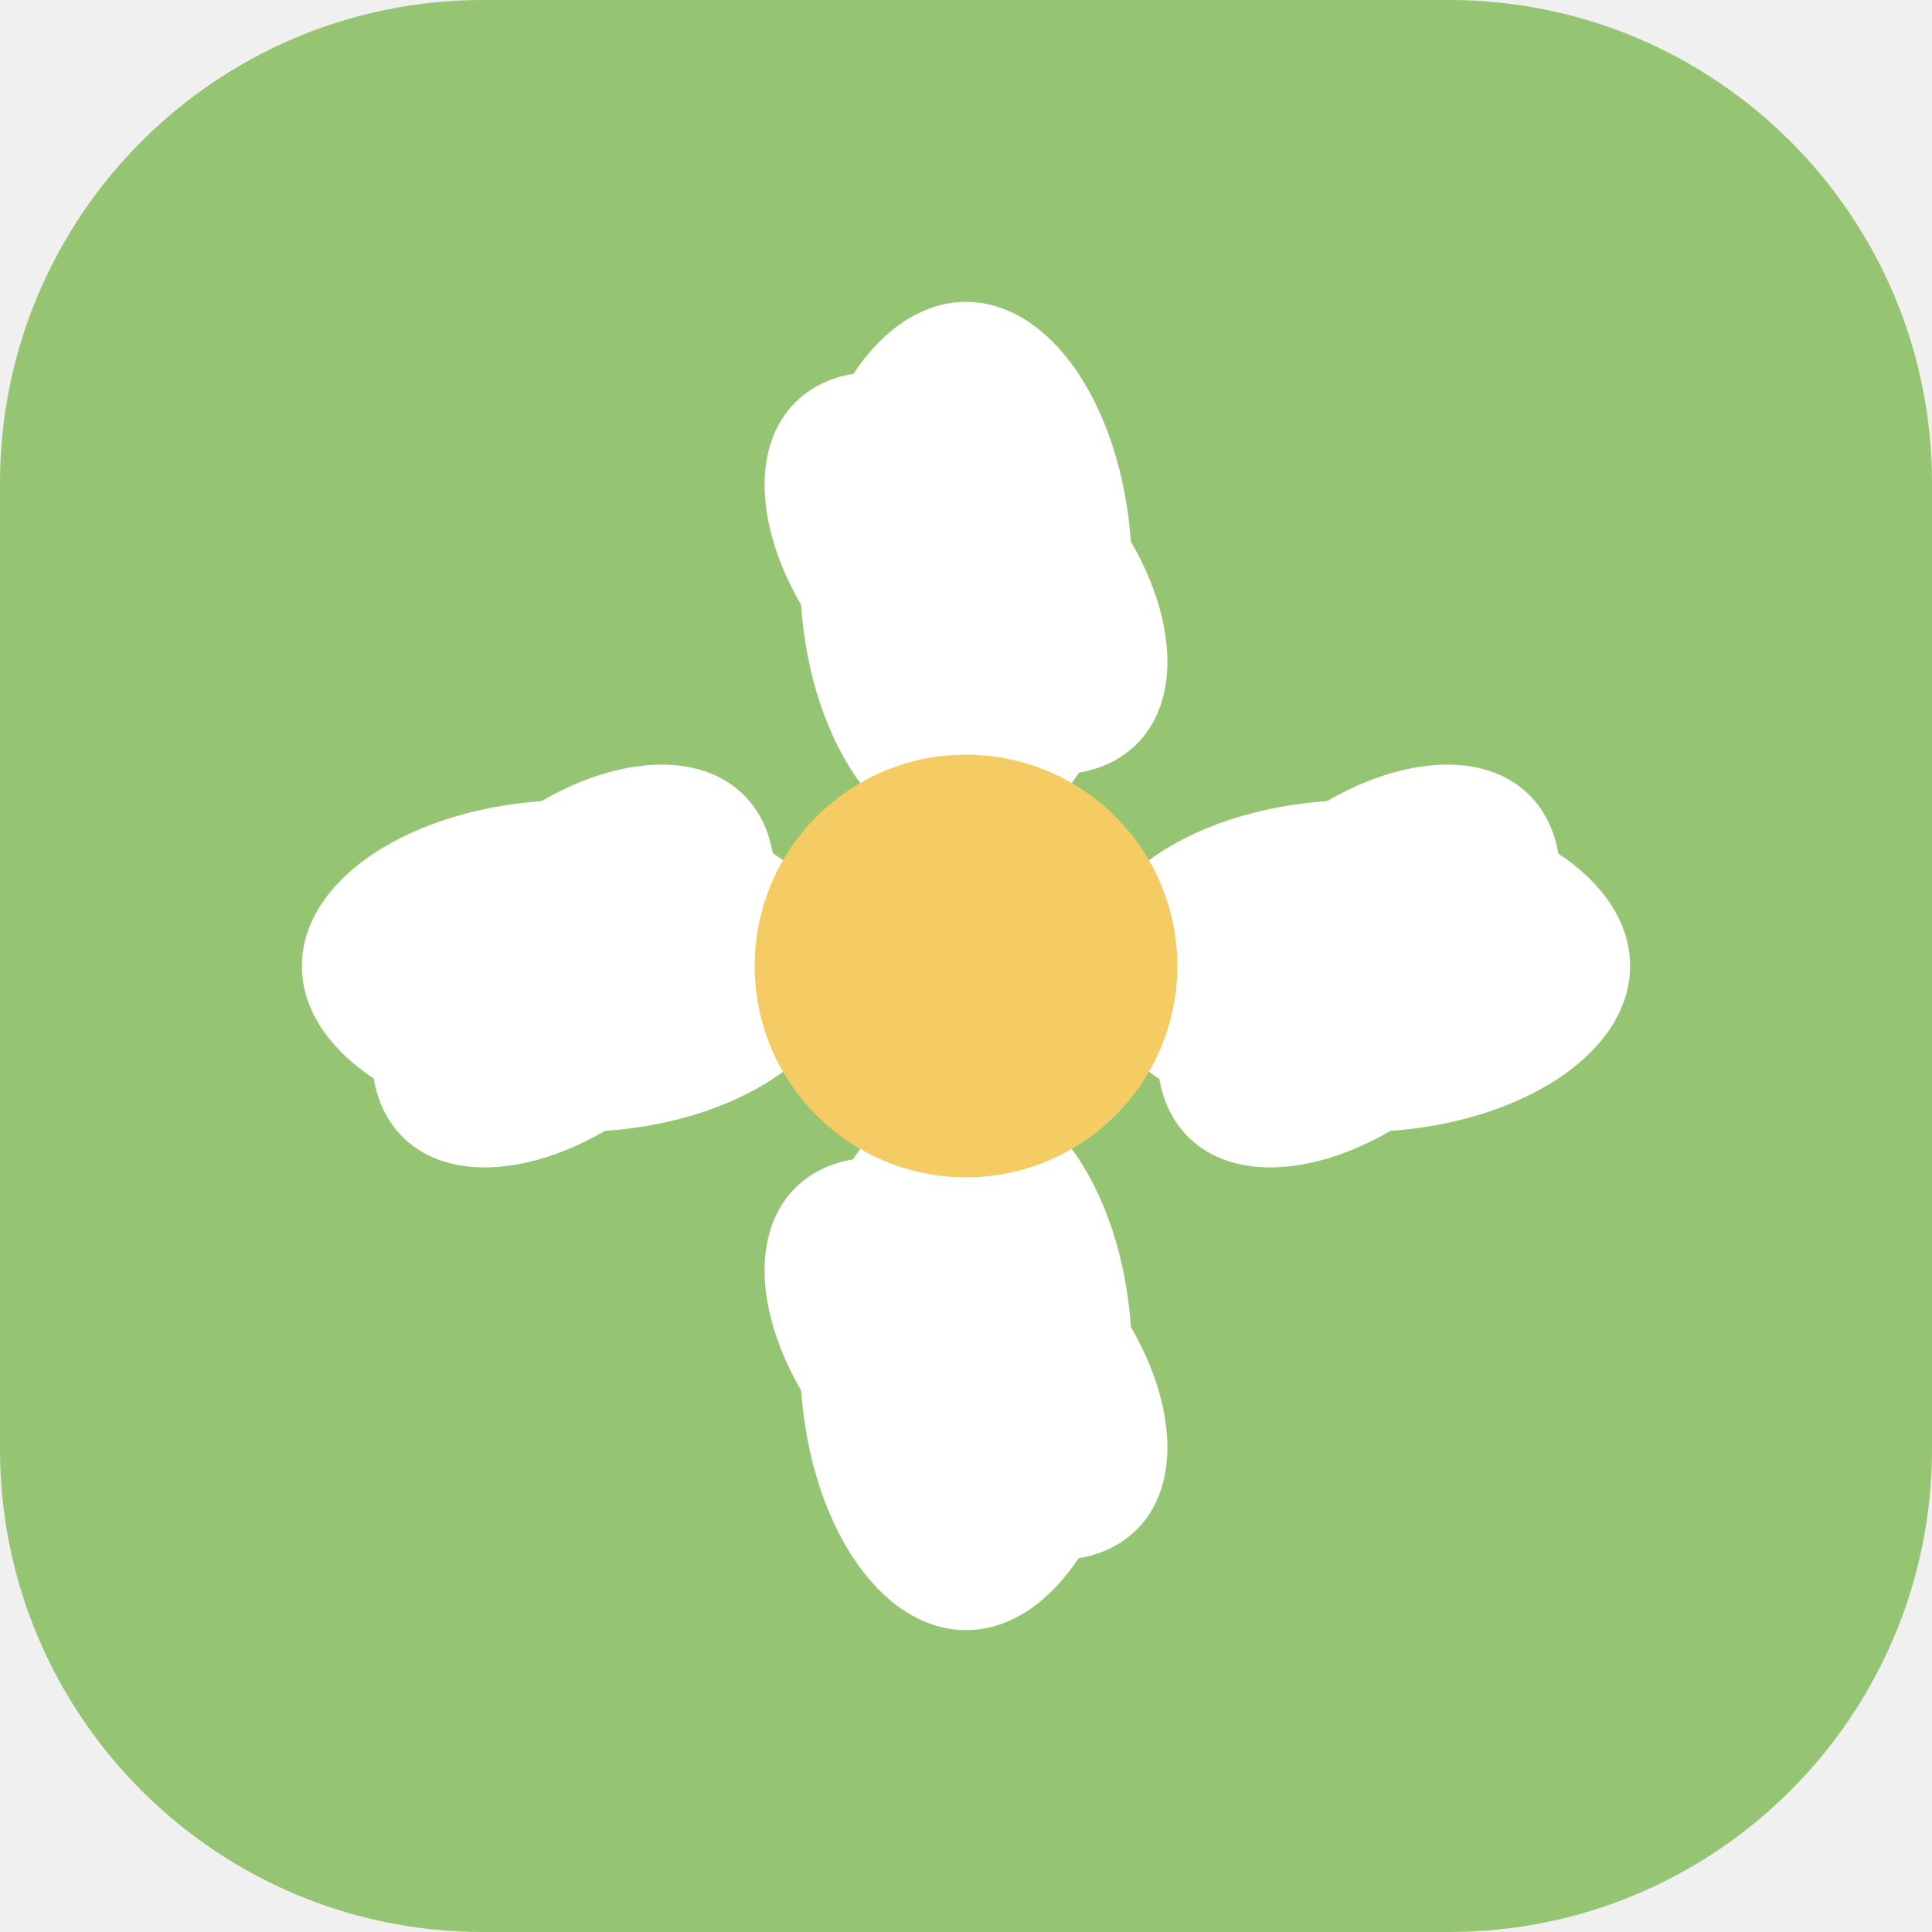
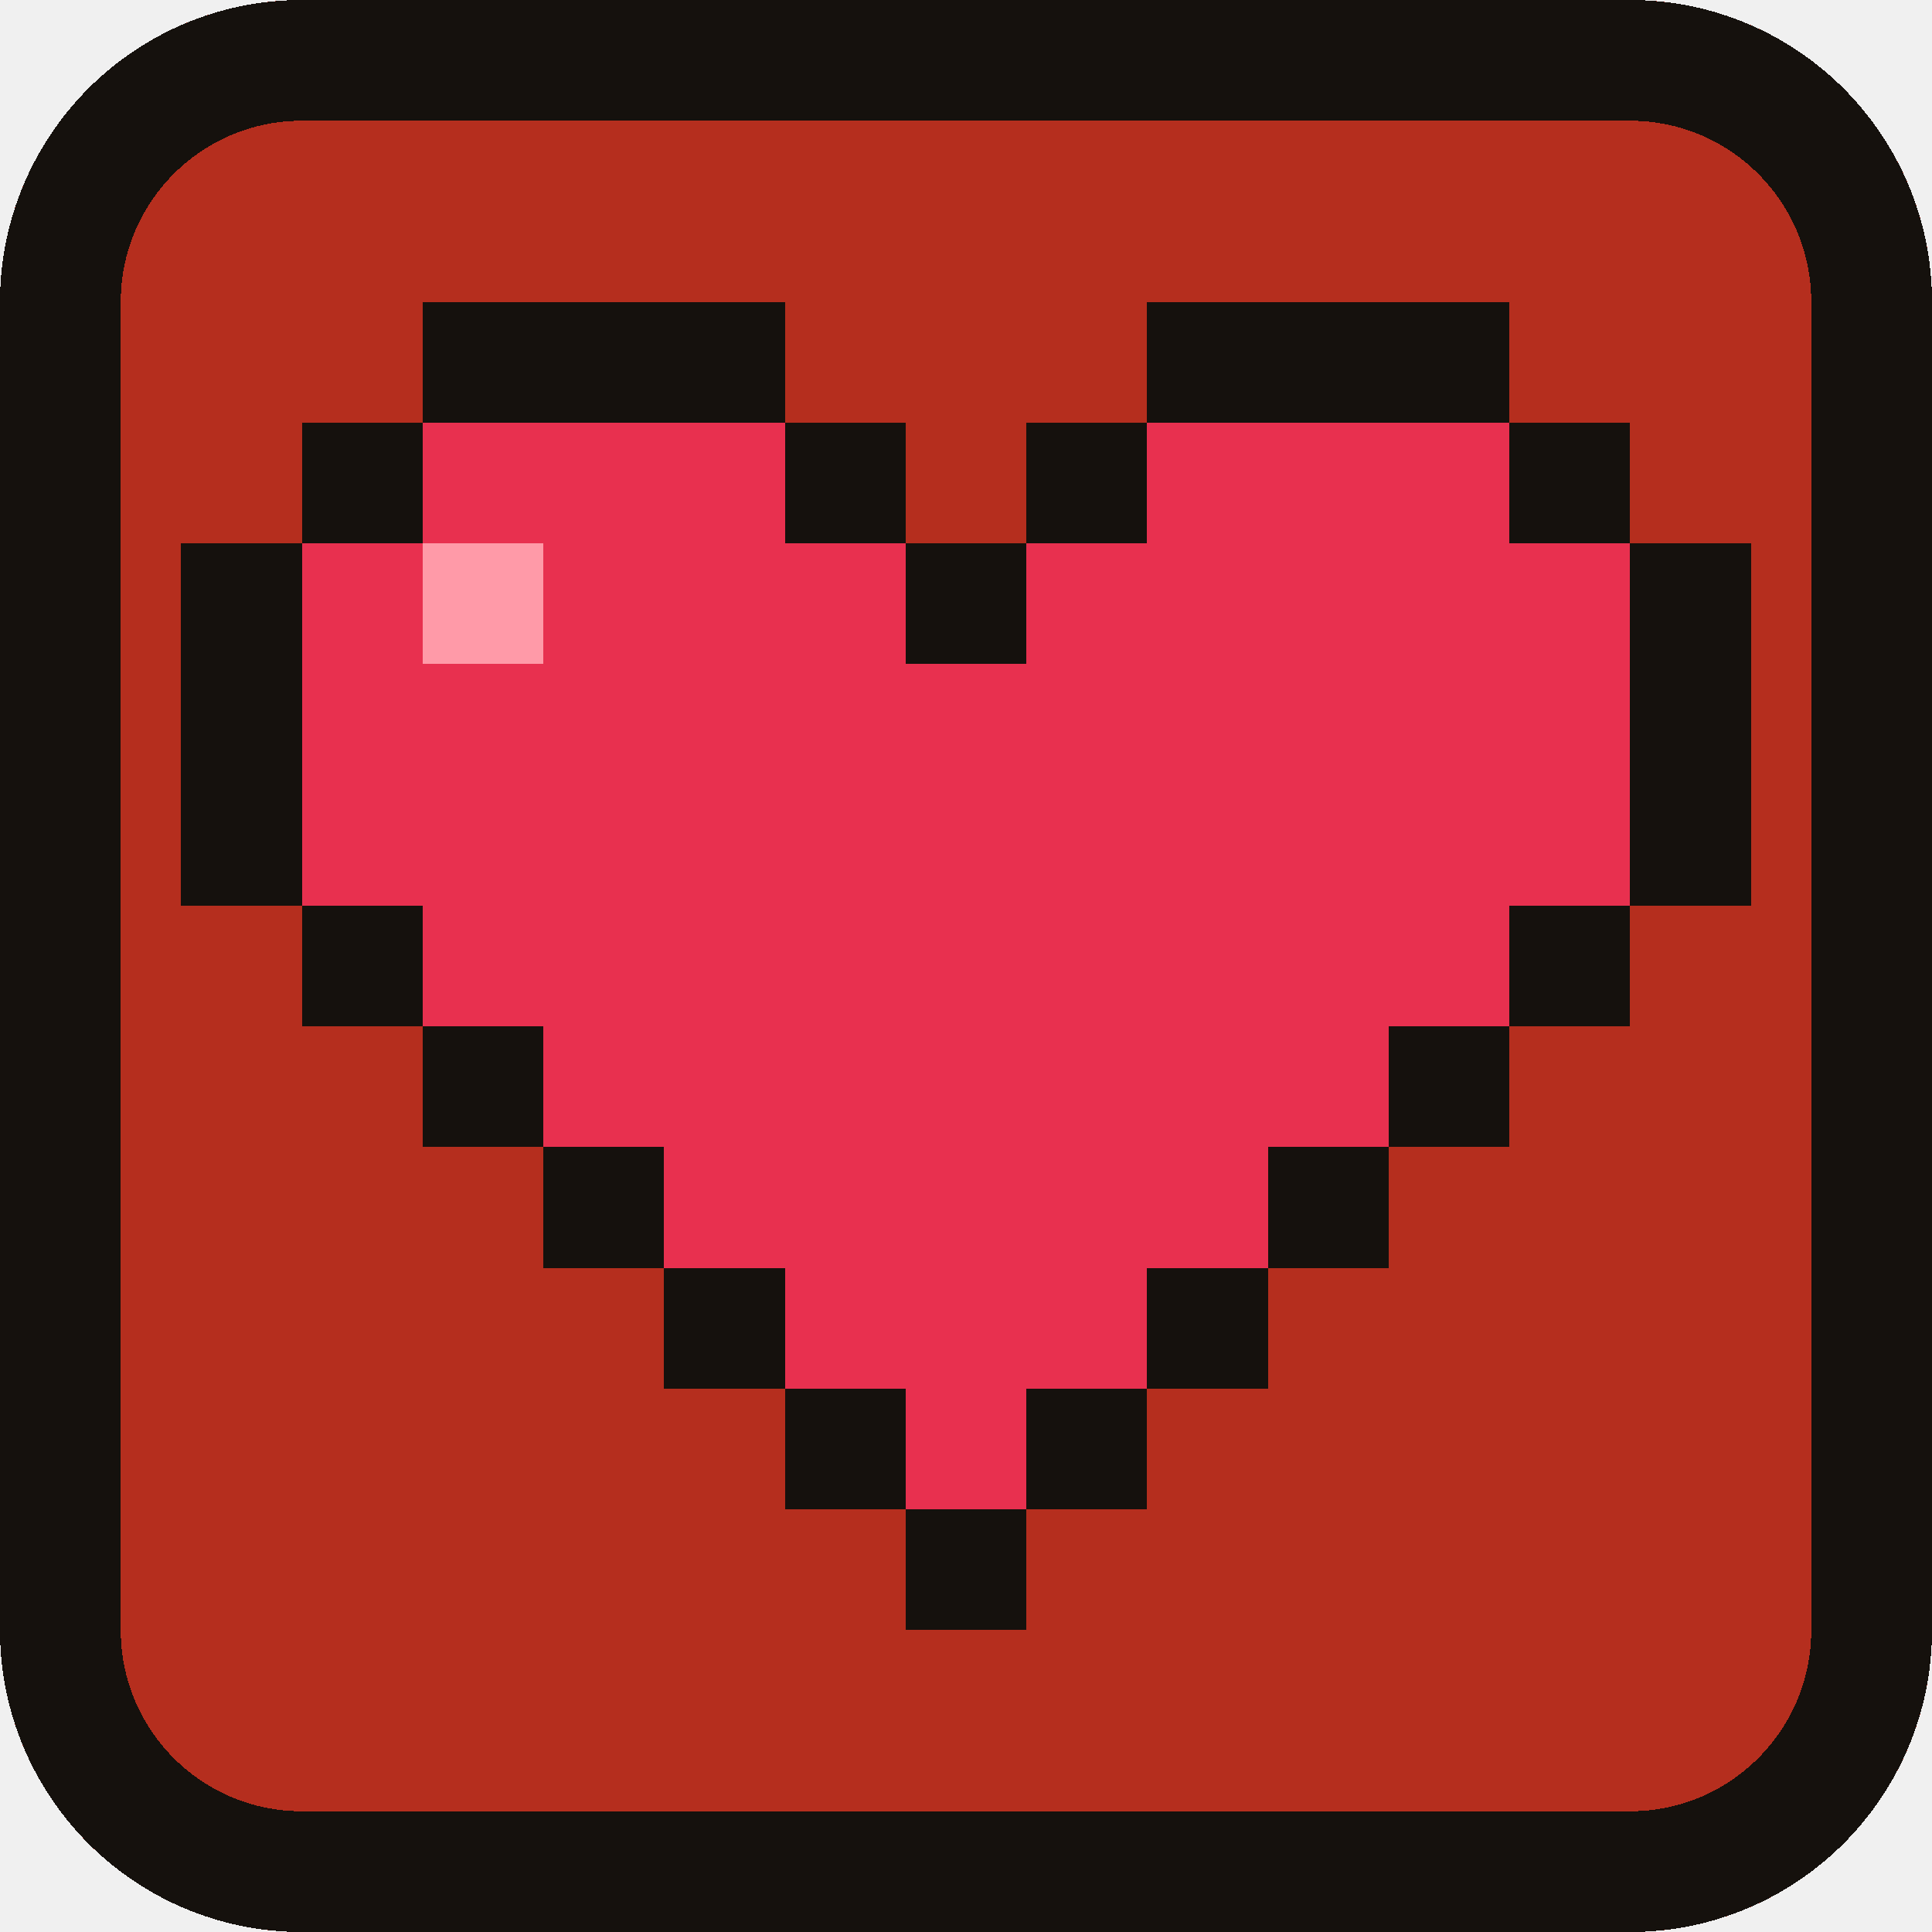
- <svg xmlns="http://www.w3.org/2000/svg" viewBox="0 0 64 64">
-   <rect width="64" height="64" rx="16" fill="#95c572" />
-   <g transform="translate(32 32)">
-     <g fill="#ffffff">
-       <ellipse cx="0" cy="-13" rx="5.5" ry="9" />
-       <ellipse cx="0" cy="13" rx="5.5" ry="9" />
-       <ellipse cx="-13" cy="0" rx="9" ry="5.5" />
-       <ellipse cx="13" cy="0" rx="9" ry="5.5" />
-       <ellipse cx="-9.2" cy="-9.2" rx="8" ry="5" transform="rotate(45)" />
-       <ellipse cx="9.2" cy="9.2" rx="8" ry="5" transform="rotate(45)" />
-       <ellipse cx="9.2" cy="-9.2" rx="5" ry="8" transform="rotate(45)" />
-       <ellipse cx="-9.2" cy="9.2" rx="5" ry="8" transform="rotate(45)" />
-     </g>
-     <circle r="7" fill="#f5cc63" />
-   </g>
+ <svg xmlns="http://www.w3.org/2000/svg" viewBox="0 0 16 16" shape-rendering="crispEdges">
+   <rect width="16" height="16" rx="2.5" fill="#b52e1e" />
+   <rect x="0.5" y="0.5" width="15" height="15" rx="2" fill="none" stroke="#15110d" />
+   <rect x="3.5" y="2.5" width="1" height="1" fill="#15110d" />
+   <rect x="4.5" y="2.5" width="1" height="1" fill="#15110d" />
+   <rect x="5.5" y="2.5" width="1" height="1" fill="#15110d" />
+   <rect x="9.5" y="2.5" width="1" height="1" fill="#15110d" />
+   <rect x="10.5" y="2.5" width="1" height="1" fill="#15110d" />
+   <rect x="11.5" y="2.5" width="1" height="1" fill="#15110d" />
+   <rect x="2.5" y="3.5" width="1" height="1" fill="#15110d" />
+   <rect x="3.5" y="3.5" width="1" height="1" fill="#e8304f" />
+   <rect x="4.5" y="3.5" width="1" height="1" fill="#e8304f" />
+   <rect x="5.5" y="3.5" width="1" height="1" fill="#e8304f" />
+   <rect x="6.5" y="3.5" width="1" height="1" fill="#15110d" />
+   <rect x="8.5" y="3.5" width="1" height="1" fill="#15110d" />
+   <rect x="9.5" y="3.5" width="1" height="1" fill="#e8304f" />
+   <rect x="10.5" y="3.5" width="1" height="1" fill="#e8304f" />
+   <rect x="11.5" y="3.5" width="1" height="1" fill="#e8304f" />
+   <rect x="12.5" y="3.5" width="1" height="1" fill="#15110d" />
+   <rect x="1.5" y="4.5" width="1" height="1" fill="#15110d" />
+   <rect x="2.5" y="4.5" width="1" height="1" fill="#e8304f" />
+   <rect x="3.5" y="4.5" width="1" height="1" fill="#ff9aa8" />
+   <rect x="4.5" y="4.5" width="1" height="1" fill="#e8304f" />
+   <rect x="5.5" y="4.5" width="1" height="1" fill="#e8304f" />
+   <rect x="6.5" y="4.5" width="1" height="1" fill="#e8304f" />
+   <rect x="7.5" y="4.5" width="1" height="1" fill="#15110d" />
+   <rect x="8.5" y="4.5" width="1" height="1" fill="#e8304f" />
+   <rect x="9.5" y="4.5" width="1" height="1" fill="#e8304f" />
+   <rect x="10.5" y="4.5" width="1" height="1" fill="#e8304f" />
+   <rect x="11.5" y="4.5" width="1" height="1" fill="#e8304f" />
+   <rect x="12.5" y="4.5" width="1" height="1" fill="#e8304f" />
+   <rect x="13.5" y="4.5" width="1" height="1" fill="#15110d" />
+   <rect x="1.5" y="5.5" width="1" height="1" fill="#15110d" />
+   <rect x="2.5" y="5.5" width="1" height="1" fill="#e8304f" />
+   <rect x="3.5" y="5.5" width="1" height="1" fill="#e8304f" />
+   <rect x="4.5" y="5.5" width="1" height="1" fill="#e8304f" />
+   <rect x="5.5" y="5.5" width="1" height="1" fill="#e8304f" />
+   <rect x="6.5" y="5.5" width="1" height="1" fill="#e8304f" />
+   <rect x="7.5" y="5.5" width="1" height="1" fill="#e8304f" />
+   <rect x="8.5" y="5.5" width="1" height="1" fill="#e8304f" />
+   <rect x="9.5" y="5.5" width="1" height="1" fill="#e8304f" />
+   <rect x="10.5" y="5.5" width="1" height="1" fill="#e8304f" />
+   <rect x="11.5" y="5.5" width="1" height="1" fill="#e8304f" />
+   <rect x="12.5" y="5.5" width="1" height="1" fill="#e8304f" />
+   <rect x="13.5" y="5.5" width="1" height="1" fill="#15110d" />
+   <rect x="1.5" y="6.5" width="1" height="1" fill="#15110d" />
+   <rect x="2.5" y="6.5" width="1" height="1" fill="#e8304f" />
+   <rect x="3.5" y="6.5" width="1" height="1" fill="#e8304f" />
+   <rect x="4.5" y="6.5" width="1" height="1" fill="#e8304f" />
+   <rect x="5.5" y="6.5" width="1" height="1" fill="#e8304f" />
+   <rect x="6.5" y="6.5" width="1" height="1" fill="#e8304f" />
+   <rect x="7.5" y="6.5" width="1" height="1" fill="#e8304f" />
+   <rect x="8.5" y="6.5" width="1" height="1" fill="#e8304f" />
+   <rect x="9.5" y="6.5" width="1" height="1" fill="#e8304f" />
+   <rect x="10.5" y="6.5" width="1" height="1" fill="#e8304f" />
+   <rect x="11.5" y="6.5" width="1" height="1" fill="#e8304f" />
+   <rect x="12.5" y="6.5" width="1" height="1" fill="#e8304f" />
+   <rect x="13.5" y="6.5" width="1" height="1" fill="#15110d" />
+   <rect x="2.5" y="7.5" width="1" height="1" fill="#15110d" />
+   <rect x="3.5" y="7.5" width="1" height="1" fill="#e8304f" />
+   <rect x="4.5" y="7.5" width="1" height="1" fill="#e8304f" />
+   <rect x="5.5" y="7.5" width="1" height="1" fill="#e8304f" />
+   <rect x="6.5" y="7.5" width="1" height="1" fill="#e8304f" />
+   <rect x="7.5" y="7.5" width="1" height="1" fill="#e8304f" />
+   <rect x="8.5" y="7.5" width="1" height="1" fill="#e8304f" />
+   <rect x="9.5" y="7.5" width="1" height="1" fill="#e8304f" />
+   <rect x="10.5" y="7.5" width="1" height="1" fill="#e8304f" />
+   <rect x="11.5" y="7.5" width="1" height="1" fill="#e8304f" />
+   <rect x="12.5" y="7.5" width="1" height="1" fill="#15110d" />
+   <rect x="3.5" y="8.5" width="1" height="1" fill="#15110d" />
+   <rect x="4.5" y="8.5" width="1" height="1" fill="#e8304f" />
+   <rect x="5.5" y="8.5" width="1" height="1" fill="#e8304f" />
+   <rect x="6.5" y="8.5" width="1" height="1" fill="#e8304f" />
+   <rect x="7.5" y="8.5" width="1" height="1" fill="#e8304f" />
+   <rect x="8.5" y="8.5" width="1" height="1" fill="#e8304f" />
+   <rect x="9.5" y="8.5" width="1" height="1" fill="#e8304f" />
+   <rect x="10.5" y="8.5" width="1" height="1" fill="#e8304f" />
+   <rect x="11.5" y="8.5" width="1" height="1" fill="#15110d" />
+   <rect x="4.5" y="9.5" width="1" height="1" fill="#15110d" />
+   <rect x="5.5" y="9.5" width="1" height="1" fill="#e8304f" />
+   <rect x="6.5" y="9.5" width="1" height="1" fill="#e8304f" />
+   <rect x="7.5" y="9.5" width="1" height="1" fill="#e8304f" />
+   <rect x="8.5" y="9.5" width="1" height="1" fill="#e8304f" />
+   <rect x="9.5" y="9.5" width="1" height="1" fill="#e8304f" />
+   <rect x="10.5" y="9.5" width="1" height="1" fill="#15110d" />
+   <rect x="5.5" y="10.5" width="1" height="1" fill="#15110d" />
+   <rect x="6.5" y="10.5" width="1" height="1" fill="#e8304f" />
+   <rect x="7.5" y="10.5" width="1" height="1" fill="#e8304f" />
+   <rect x="8.5" y="10.5" width="1" height="1" fill="#e8304f" />
+   <rect x="9.5" y="10.5" width="1" height="1" fill="#15110d" />
+   <rect x="6.5" y="11.5" width="1" height="1" fill="#15110d" />
+   <rect x="7.5" y="11.5" width="1" height="1" fill="#e8304f" />
+   <rect x="8.5" y="11.5" width="1" height="1" fill="#15110d" />
+   <rect x="7.5" y="12.5" width="1" height="1" fill="#15110d" />
</svg>
